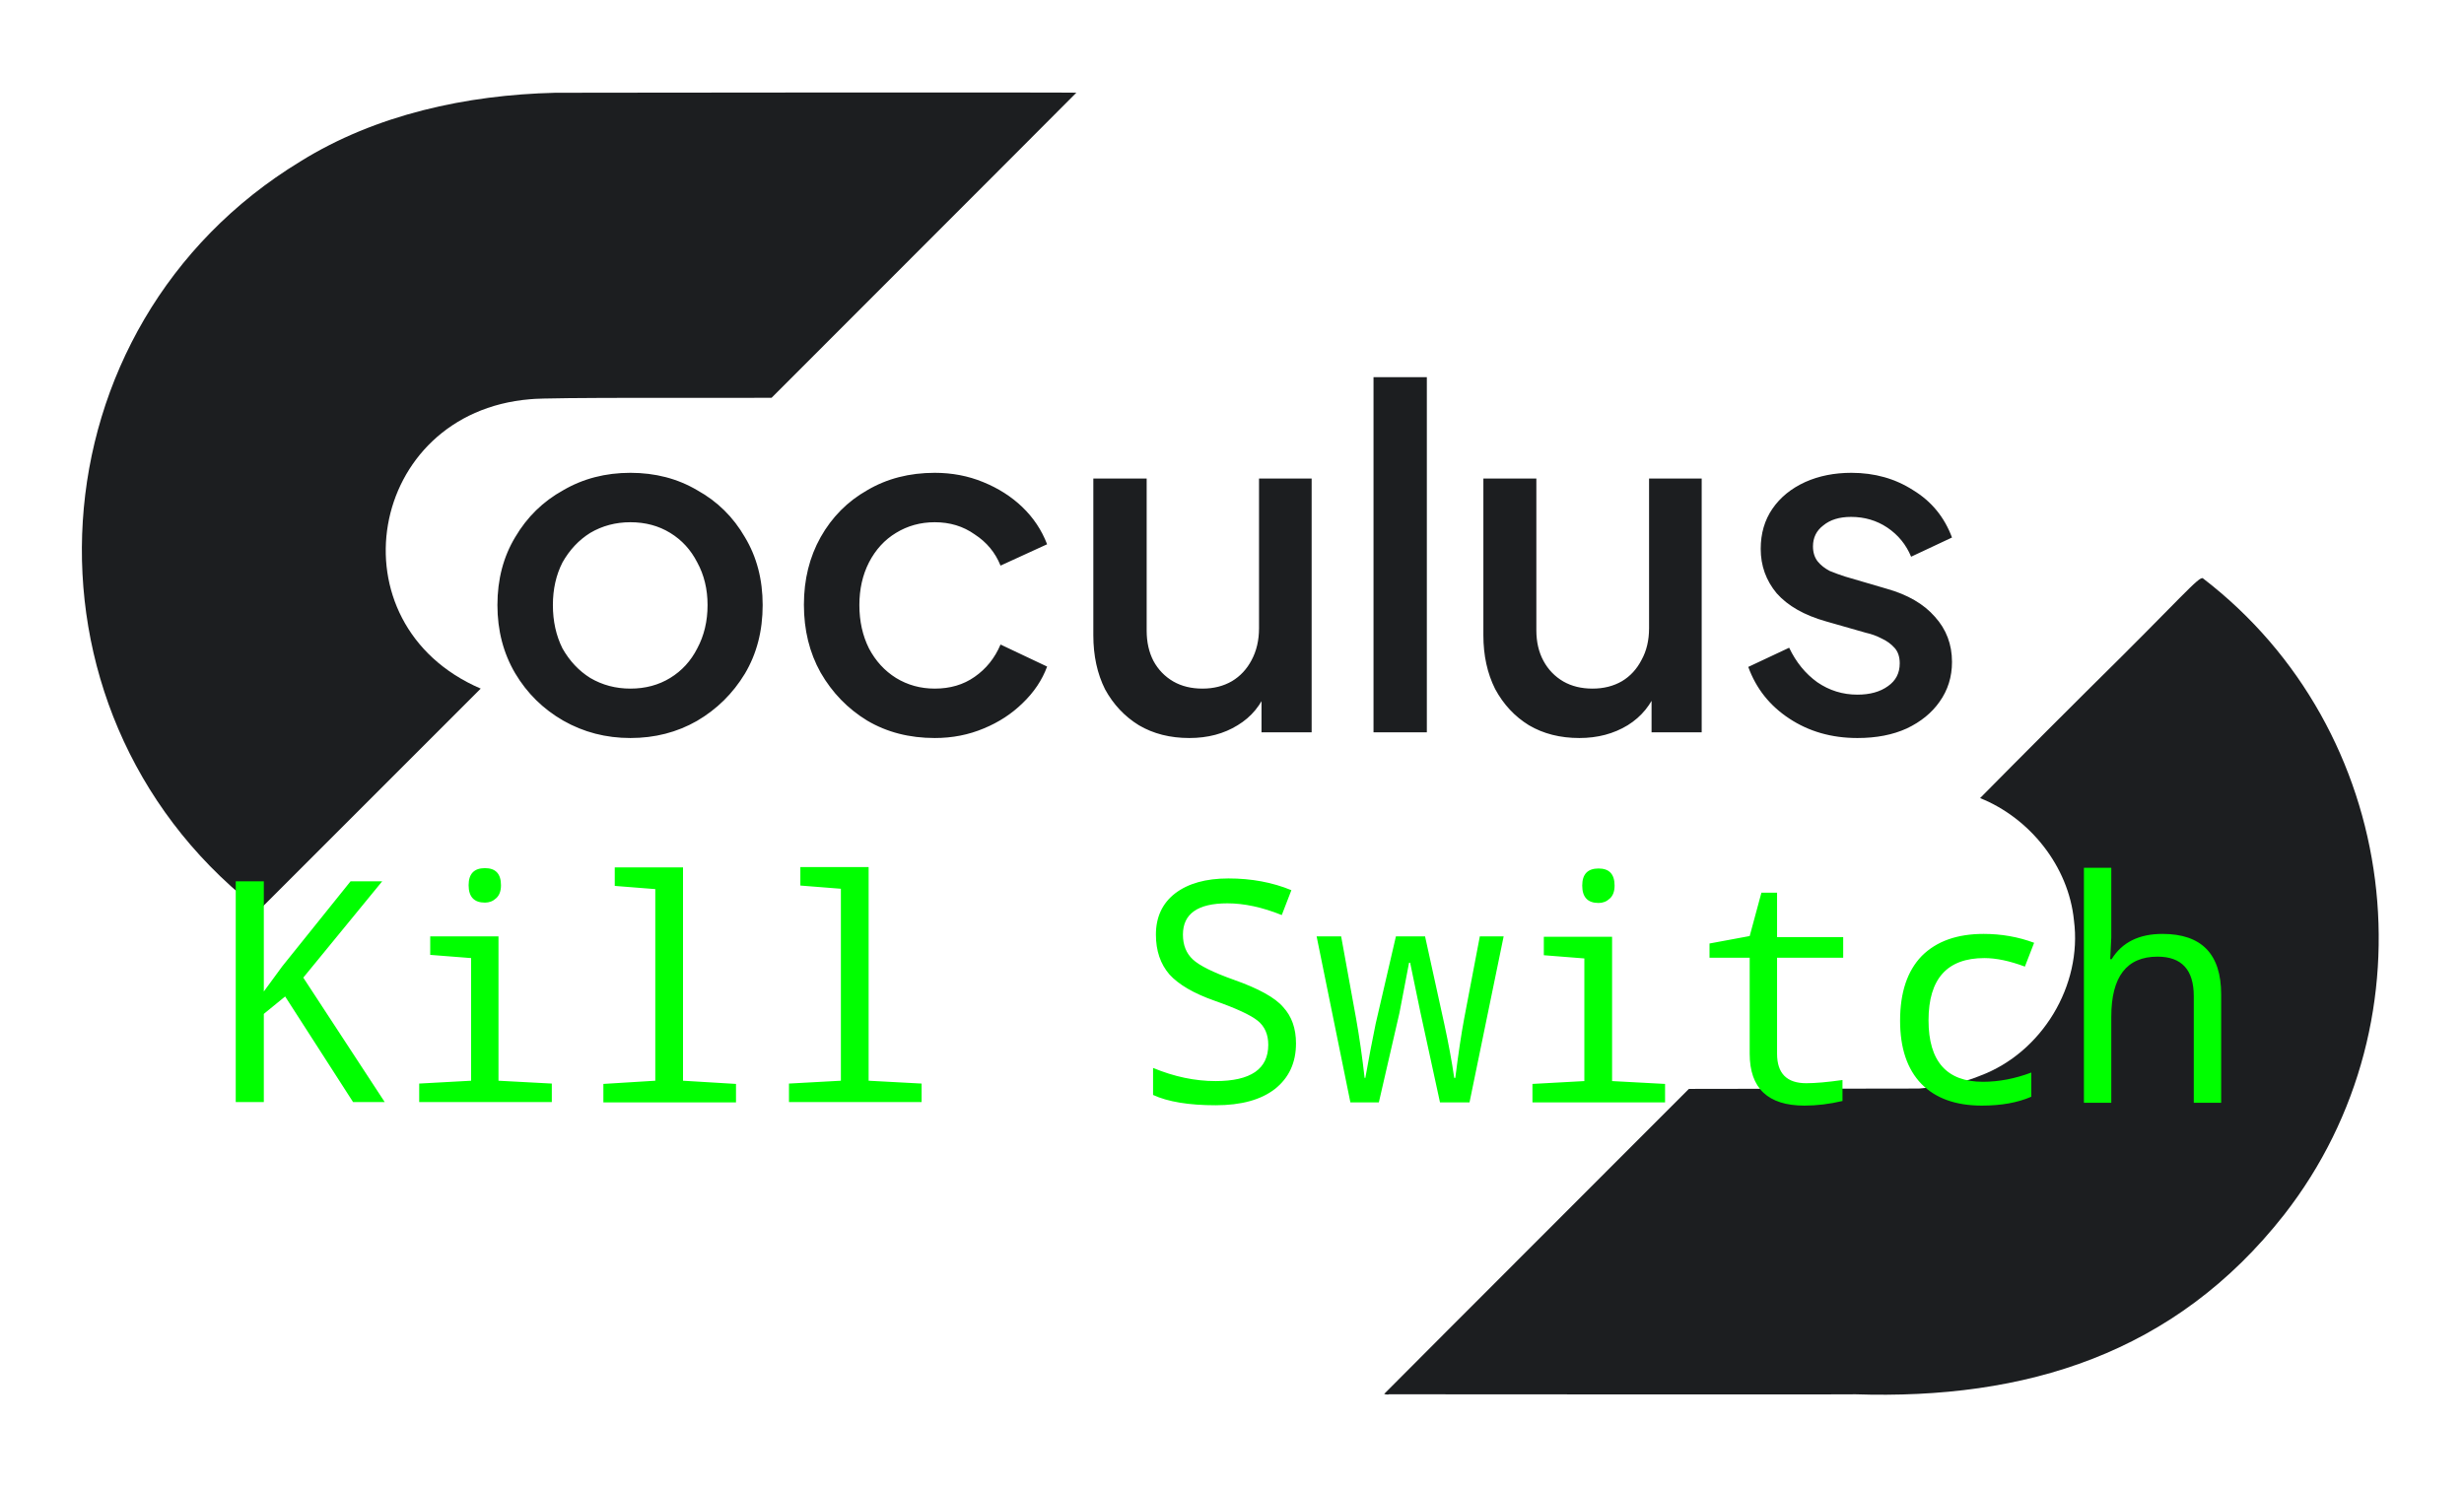
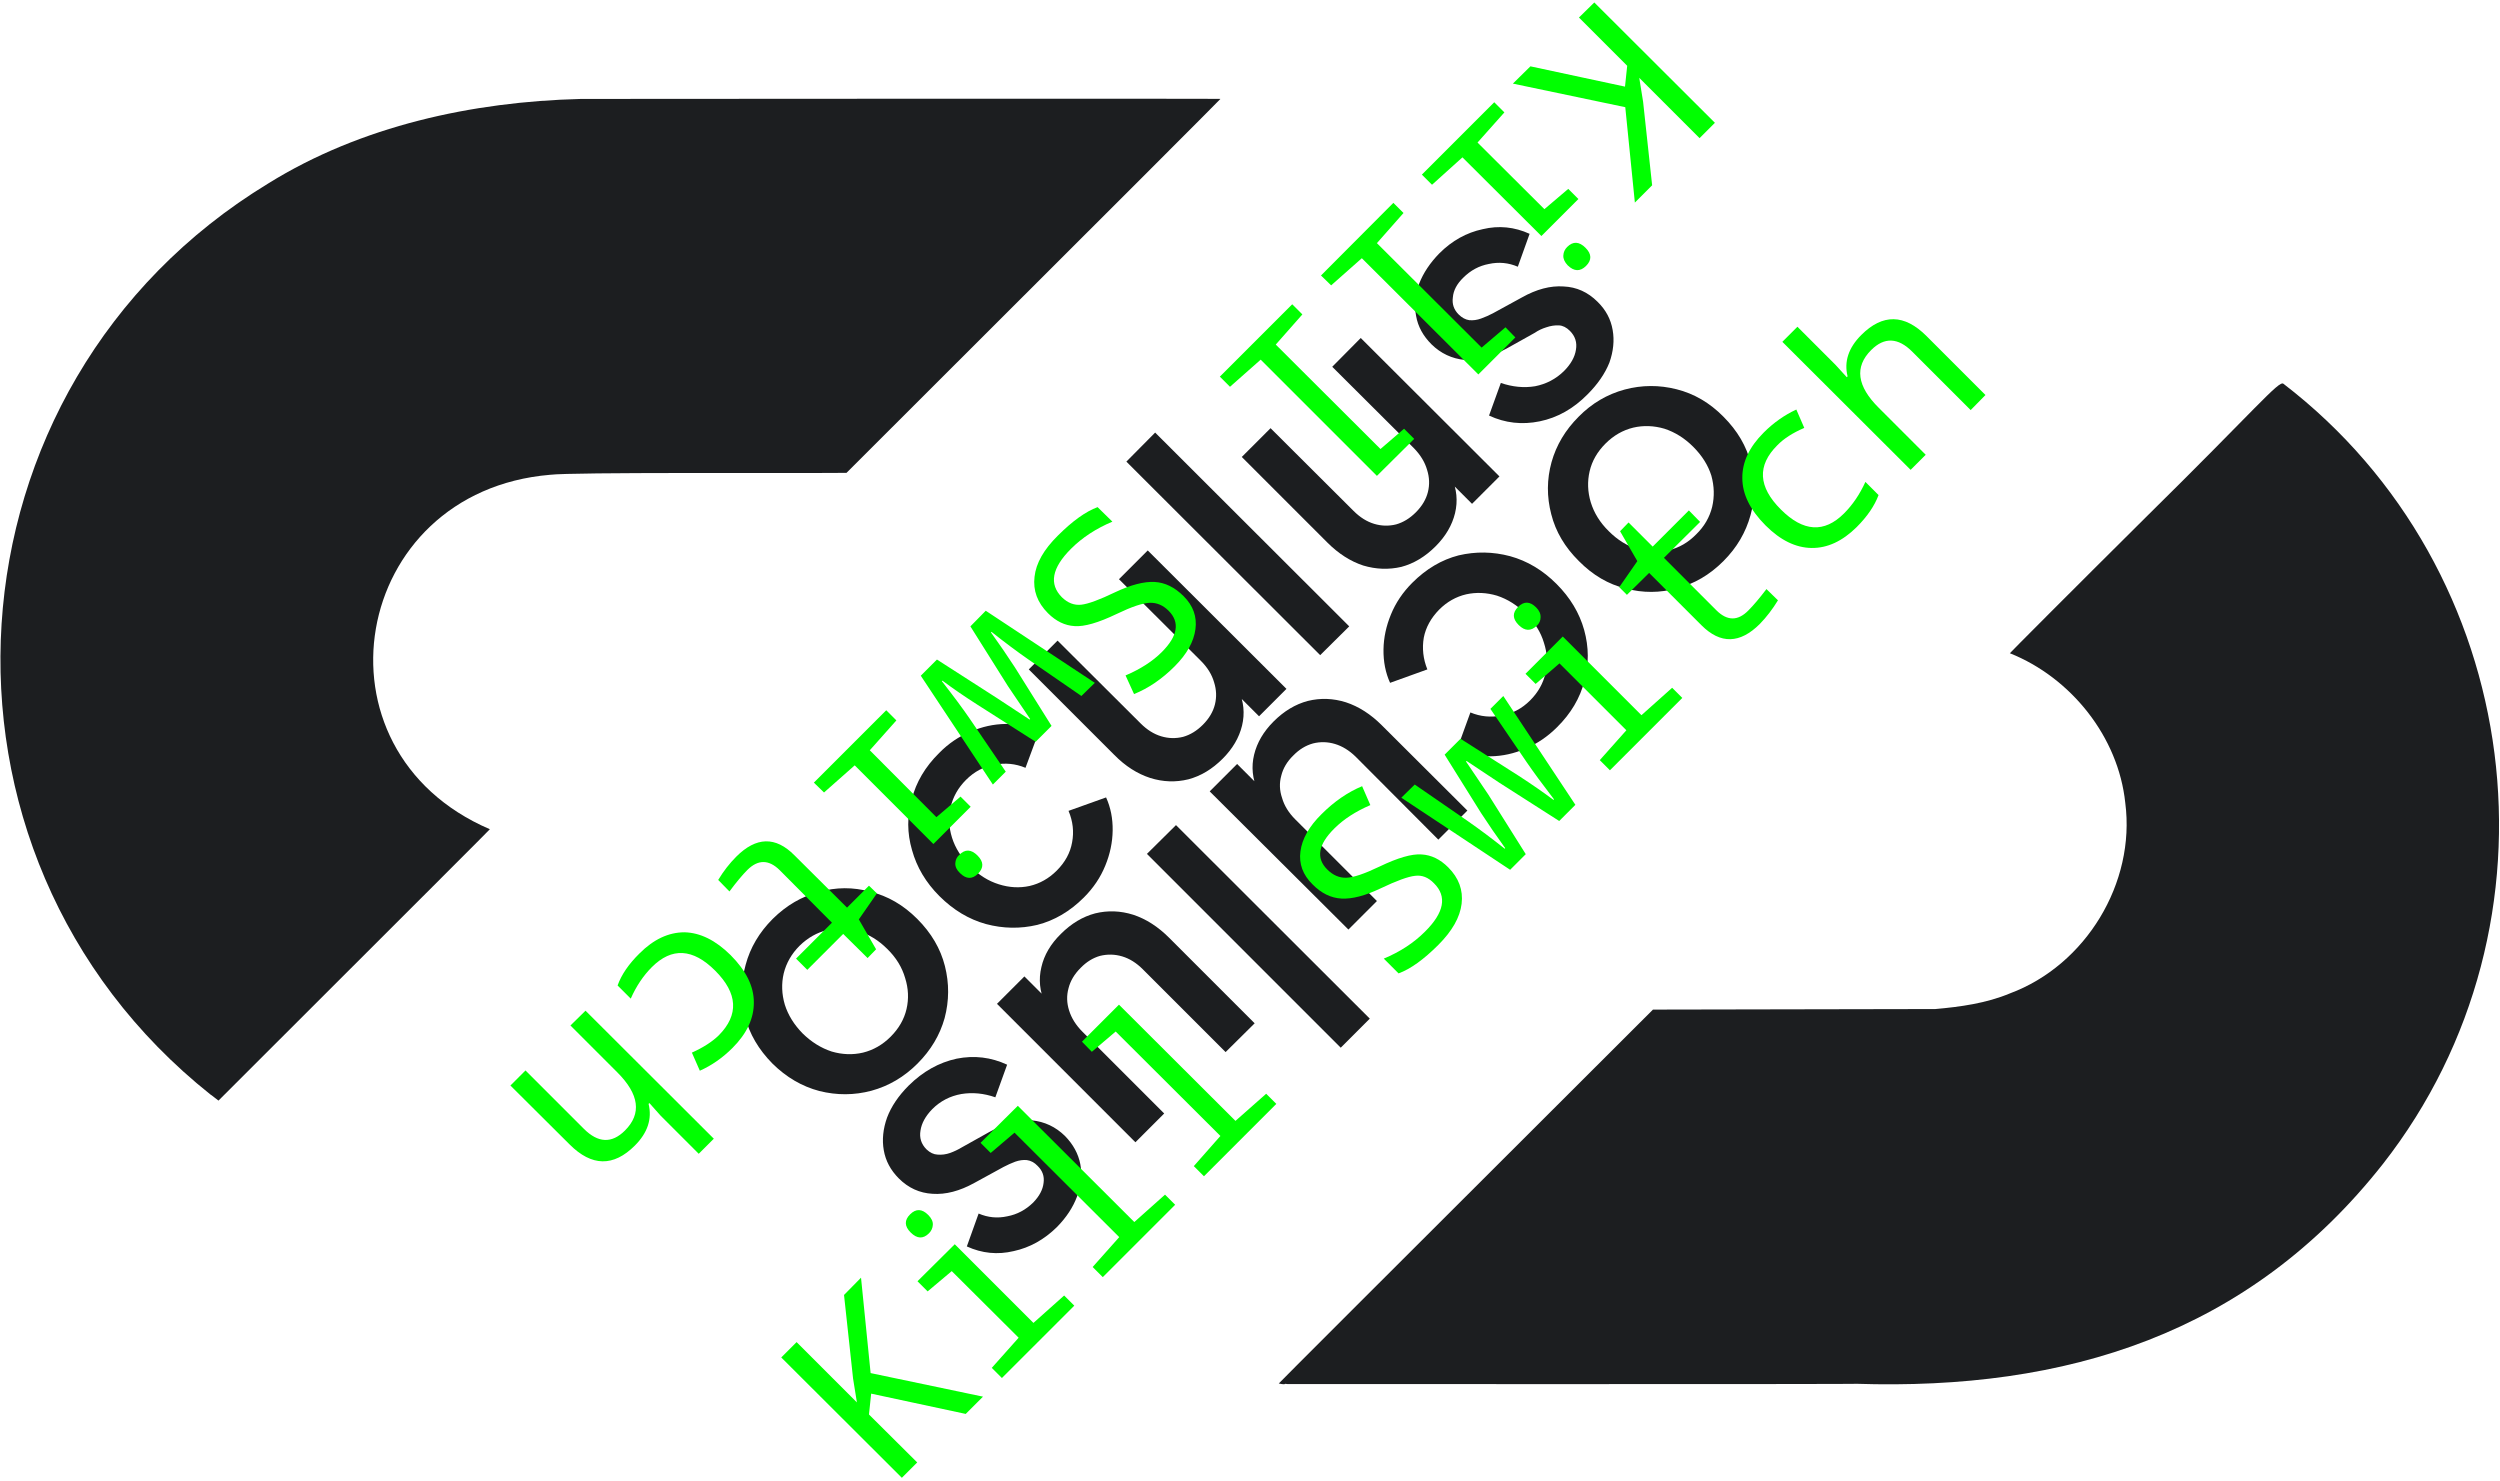
- <svg xmlns="http://www.w3.org/2000/svg" version="1.2" viewBox="0 0 693 419" width="693" height="419">
+ <svg xmlns="http://www.w3.org/2000/svg" version="1.2" viewBox="0 0 912 540" width="912" height="540">
  <style>.a{fill:#1c1e20}.b{fill:#0f0}</style>
-   <path class="a" d="m587.9 193.4c-17.1 17-31 31.1-31 31.1 14 5.6 24.9 19.2 26.4 34.4 2.4 18.3-9 37.2-26.4 43.7-5.5 2.3-11.4 3.1-17.2 3.6-3 0-52.9 0.1-64.7 0.1-66.4 66.4-85.7 85.8-85.7 85.8 0.2 0.1 1.2 0.3 1.3 0.1 0 0 0.3 0 0.6 0-2.8 0 133.1 0.1 130.4 0 48.2 1.6 90.1-11.4 120.8-50.5 43.1-55.2 32.7-136.4-22.8-179-1-0.9-6.3 5.7-31.7 30.7z" />
-   <path class="a" d="m156 26.1c-24.7 0.6-50.3 6.1-71.5 19.3-76 46.2-82.8 153.8-13.3 209.2 0.2 0 1.4 1.1 1.8 1.3 48.2-48.2 62.2-62.2 62.2-62.2-42.3-18.2-31.9-77.6 13.9-81.4 5.1-0.6 53.8-0.3 67.9-0.4 66.5-66.5 85.7-85.8 85.7-85.8 5.4-0.2-160.5 0-146.7 0z" />
-   <path class="a" d="m177.3 207.6q-10.3 0-18.9-4.9-8.5-4.9-13.5-13.3-5-8.5-5-19.2 0-10.8 5-19.1 5-8.5 13.5-13.2 8.4-4.9 18.9-4.9 10.5 0 18.8 4.9 8.5 4.7 13.4 13.2 5 8.3 5 19.1 0 10.9-5 19.3-5.1 8.4-13.5 13.3-8.4 4.8-18.7 4.8zm0-13.9q6.3 0 11.2-3 4.9-3 7.6-8.3 2.9-5.4 2.9-12.2 0-6.7-2.9-12-2.7-5.3-7.6-8.3-4.9-3-11.2-3-6.2 0-11.3 3-4.8 3-7.8 8.3-2.7 5.3-2.7 12 0 6.8 2.7 12.2 3 5.3 7.8 8.3 5.1 3 11.3 3zm85.6 13.9q-10.7 0-19-4.9-8.2-5-13.1-13.5-4.7-8.4-4.7-19.1 0-10.6 4.7-19 4.8-8.5 13.1-13.2 8.3-4.9 19-4.9 7.3 0 13.6 2.6 6.4 2.6 11 7 4.7 4.5 7 10.5l-13.1 6q-2.2-5.5-7.3-8.8-4.8-3.4-11.2-3.4-6 0-10.9 3-4.8 2.9-7.6 8.3-2.7 5.3-2.7 12 0 6.8 2.7 12.2 2.8 5.3 7.6 8.3 4.9 3 10.9 3 6.5 0 11.2-3.3 4.9-3.4 7.3-9.1l13.1 6.2q-2.1 5.7-6.9 10.3-4.6 4.5-10.9 7.1-6.4 2.7-13.8 2.7zm71.6 0q-8.1 0-14.2-3.6-6-3.7-9.5-10.1-3.3-6.6-3.3-15.2v-44.1h15v42.8q0 4.8 1.9 8.5 2 3.7 5.6 5.8 3.5 2 8.2 2 4.7 0 8.3-2.1 3.5-2.1 5.5-5.9 2.1-3.9 2.1-9v-42.1h14.8v71.4h-14.1v-14l1.6 1.9q-2.5 6.6-8.3 10.1-5.8 3.6-13.6 3.6zm66.8-1.6h-15v-99.9h15zm42.9 1.6q-8.1 0-14.2-3.6-6-3.7-9.5-10.2-3.3-6.6-3.3-15.1v-44.1h14.9v42.7q0 4.9 2 8.6 2 3.7 5.6 5.8 3.5 2 8.2 2 4.7 0 8.3-2.1 3.5-2.1 5.5-6 2.1-3.8 2.1-8.9v-42.1h14.8v71.4h-14.1v-14l1.6 1.8q-2.5 6.6-8.3 10.2-5.9 3.6-13.6 3.6zm78.2 0q-10.9 0-19.2-5.5-8.2-5.4-11.5-14.5l11.5-5.4q2.9 6.1 7.9 9.7 5.1 3.5 11.3 3.5 5.3 0 8.6-2.4 3.3-2.3 3.3-6.4 0-2.7-1.4-4.3-1.5-1.7-3.7-2.7-2.1-1.1-4.4-1.6l-11.2-3.2q-9.2-2.6-13.9-7.9-4.5-5.4-4.5-12.5 0-6.5 3.3-11.3 3.3-4.8 9.2-7.5 5.8-2.6 13-2.6 9.8 0 17.4 4.9 7.7 4.7 10.9 13.3l-11.5 5.4q-2.1-5.1-6.7-8.2-4.5-3-10.2-3-4.9 0-7.8 2.4-2.9 2.2-2.9 5.9 0 2.5 1.3 4.2 1.3 1.6 3.4 2.7 2.2 0.9 4.4 1.6l11.6 3.4q8.9 2.5 13.6 7.9 4.8 5.3 4.8 12.7 0 6.3-3.5 11.2-3.3 4.7-9.2 7.5-5.9 2.7-13.9 2.7z" />
-   <path class="b" d="m85.3 275l22.9 35h-8.9l-19.1-29.7-6 4.9v24.8h-7.9v-62.1h7.9v31l5.2-7.1 19.2-23.9h8.9zm51.1-30.8q4.5 0 4.5 4.8 0 2.5-1.4 3.7-1.3 1.2-3.1 1.2-4.6 0-4.6-4.9 0-4.8 4.6-4.8zm-3.9 59.8v-34.5l-11.5-0.9v-5.2h19.2v40.6l15 0.8v5.2h-37.3v-5.2zm51.8 0v-53.9l-11.4-0.9v-5.2h19.2v60l14.9 0.9v5.2h-37.3v-5.2zm52.2 0v-54l-11.4-0.9v-5.2h19.2v60.1l14.9 0.8v5.2h-37.3v-5.2zm87.8 4v-7.6q8.9 3.7 17.6 3.7 14.8 0 14.8-10.2 0-4.4-3-6.8-3-2.4-12.1-5.6-8.8-3.1-12.7-7.4-3.8-4.4-3.8-11.2 0-7.4 5.4-11.6 5.5-4.2 15-4.2 9.7 0 17.7 3.3l-2.7 7q-8.2-3.3-15.3-3.3-12.5 0-12.5 8.8 0 4.4 2.8 7 2.8 2.6 11.5 5.7 10.5 3.7 13.9 7.7 3.6 3.9 3.6 10.2 0 8.1-5.9 12.8-5.9 4.6-16.7 4.6-11.3 0-17.6-2.9zm89 2.1h-8.3l-5.5-25.3-2.9-14h-0.3l-2.7 14.1-5.8 25.2h-8l-9.5-46.7h6.9l4.2 23.1q1.4 7.9 2.4 16.7h0.2q1.4-7.9 2.9-15.2l5.7-24.6h8.2l5.4 24.6q1.8 8.3 2.8 15.2h0.3q1.3-10.3 2.5-16.7l4.4-23.1h6.7zm36.3-65.8q4.5 0 4.5 4.8 0 2.5-1.4 3.7-1.3 1.2-3.1 1.2-4.6 0-4.6-4.9 0-4.8 4.6-4.8zm-4 59.8v-34.5l-11.4-0.9v-5.2h19.2v40.6l14.9 0.8v5.2h-37.3v-5.2zm72.6-0.3v5.9q-5.5 1.3-10.7 1.3-15.4 0-15.4-14.6v-27h-11.3v-4l11.3-2.1 3.3-12.2h4.4v12.5h18.6v5.8h-18.6v27q0 8.3 8.2 8.3 3.9 0 10.2-0.9zm53.9-38.6l-2.6 6.7q-6.4-2.4-11.4-2.4-15.7 0-15.7 17.5 0 17.3 15.3 17.3 6.7 0 13.6-2.6v6.8q-5.7 2.5-13.9 2.5-11 0-17-6.1-6-6.2-6-17.8 0-11.9 6.1-18.2 6.2-6.2 17.4-6.2 7.5 0 14.2 2.5zm52.6 45h-7.7v-30q0-11.1-10.2-11.1-13 0-13 16.9v24.2h-7.7v-66.1h7.7v19.6l-0.3 6.1h0.4q4.4-7.1 14.3-7.1 16.5 0 16.5 17z" />
+   <path class="a" d="m211.7 36.1c-39.3 1-80 9.8-113.8 30.8-120.8 73.4-131.7 244.4-21.1 332.4 0.3 0.1 2.3 1.8 2.9 2.2 76.7-76.6 99-98.9 99-99-67.4-28.9-50.8-123.2 22-129.3 8.2-1 85.6-0.5 108.1-0.7 105.8-105.6 136.4-136.3 136.4-136.4 8.5-0.2-255.5 0-233.5 0z" />
+   <path class="a" d="m782.7 188.8c-27.3 27.1-49.5 49.4-49.5 49.5 22.3 8.9 39.6 30.5 42.1 54.6 3.8 29.2-14.4 59.2-42.1 69.5-8.6 3.6-18.1 4.9-27.2 5.7-4.9 0-84.2 0.2-103 0.2-105.8 105.6-136.5 136.3-136.5 136.4 0.4 0.1 1.9 0.4 2.2 0.2 0-0.1 0.4-0.1 0.9 0-4.5 0 211.8 0.1 207.4-0.1 76.7 2.5 143.4-18.1 192.3-80.2 68.6-87.7 52-216.8-36.3-284.6-1.6-1.4-10 9.1-50.3 48.8z" />
+   <path class="a" d="m334.7 388q-7.3 7.3-16.8 9.9-9.4 2.5-19 0.1-9.5-2.5-17.1-10-7.6-7.7-10-17.1-2.4-9.5 0.2-18.9 2.5-9.4 9.9-16.8 7.5-7.4 16.8-9.8 9.4-2.7 18.8-0.1 9.5 2.3 17.1 9.9 7.7 7.7 10.1 17.2 2.4 9.5-0.1 19-2.6 9.3-9.9 16.6zm-9.8-9.8q4.5-4.5 5.8-10.1 1.3-5.6-0.5-11.3-1.7-5.9-6.5-10.6-4.8-4.8-10.6-6.5-5.7-1.7-11.3-0.4-5.6 1.3-10.1 5.7-4.4 4.4-5.8 10.1-1.3 5.6 0.4 11.4 1.8 5.7 6.5 10.5 4.8 4.7 10.6 6.6 5.8 1.7 11.4 0.4 5.7-1.4 10.1-5.8zm70.5-50.8q-7.6 7.6-17 10-9.3 2.2-18.7-0.3-9.4-2.6-17-10.2-7.4-7.4-10-16.8-2.7-9.3-0.1-18.5 2.4-9.4 10-16.9 5.1-5.2 11.5-7.8 6.2-2.7 12.7-2.8 6.5-0.2 12.3 2.5l-5 13.5q-5.5-2.3-11.4-1.1-5.8 1-10.3 5.5-4.3 4.3-5.6 9.9-1.3 5.4 0.5 11.2 1.8 5.7 6.6 10.4 4.7 4.8 10.5 6.6 5.7 1.8 11.2 0.6 5.6-1.3 9.9-5.6 4.6-4.6 5.6-10.3 1.1-5.8-1.3-11.5l13.7-4.9q2.5 5.5 2.4 12.1-0.1 6.5-2.7 12.8-2.6 6.4-7.8 11.6zm50.6-50.6q-5.7 5.7-12.5 7.5-6.9 1.7-13.9-0.5-7.1-2.3-13.1-8.4l-31.2-31.2 10.5-10.5 30.3 30.2q3.5 3.5 7.5 4.7 4 1.2 8 0.2 3.9-1.1 7.2-4.4 3.4-3.4 4.4-7.4 1-4-0.3-8.1-1.2-4.2-4.8-7.8l-29.9-29.8 10.5-10.5 50.6 50.5-10 10-9.9-9.9 2.4 0.2q2.9 6.5 1.3 13.1-1.6 6.6-7.1 12.1zm46.2-48.3l-10.6 10.5-70.7-70.6 10.5-10.6zm31.5-29.2q-5.7 5.7-12.5 7.5-6.9 1.6-13.9-0.5-7-2.3-13.1-8.4l-31.2-31.2 10.5-10.5 30.3 30.2q3.5 3.5 7.5 4.7 4 1.2 8 0.2 3.9-1.1 7.2-4.4 3.4-3.4 4.4-7.4 1-4-0.3-8.1-1.2-4.2-4.8-7.9l-29.8-29.7 10.4-10.5 50.6 50.5-10 10-9.9-9.9 2.4 0.2q2.9 6.4 1.3 13.1-1.6 6.6-7.1 12.1zm55.4-55.4q-7.7 7.8-17.4 9.8-9.7 2-18.5-2.1l4.3-11.9q6.4 2.2 12.5 1.2 6.1-1.2 10.5-5.5 3.8-3.8 4.4-7.8 0.7-4-2.2-6.9-1.9-1.9-4-2-2.3-0.1-4.6 0.7-2.3 0.7-4.2 2l-10.2 5.7q-8.4 4.6-15.4 4.2-7-0.7-12.1-5.7-4.6-4.6-5.6-10.3-1.1-5.8 1.1-11.8 2.3-5.9 7.4-11.1 6.9-6.9 15.8-8.8 8.8-2.1 17.1 1.7l-4.3 12q-5.1-2.2-10.6-1-5.3 1-9.3 5-3.5 3.4-3.8 7.2-0.5 3.6 2.1 6.2 1.8 1.8 3.9 2.1 2.1 0.2 4.3-0.6 2.2-0.8 4.3-1.9l10.6-5.8q8-4.5 15.2-4 7.1 0.3 12.4 5.6 4.5 4.4 5.5 10.3 1 5.7-1.2 11.9-2.4 6-8 11.6z" />
+   <path class="a" d="m575.9 152q7.2-7.3 16.8-9.9 9.4-2.5 18.9-0.1 9.6 2.4 17.1 10 7.7 7.7 10 17.1 2.5 9.5-0.1 18.8-2.6 9.5-9.9 16.8-7.5 7.5-16.9 9.9-9.3 2.6-18.7 0.1-9.5-2.3-17.1-10-7.7-7.6-10.1-17.1-2.5-9.6 0.1-19 2.6-9.3 9.9-16.6zm9.8 9.8q-4.5 4.5-5.8 10.1-1.3 5.6 0.4 11.3 1.8 5.9 6.6 10.6 4.8 4.8 10.5 6.5 5.7 1.7 11.4 0.4 5.6-1.3 10-5.8 4.4-4.3 5.8-10 1.3-5.6-0.3-11.4-1.8-5.7-6.6-10.5-4.7-4.7-10.5-6.6-5.8-1.7-11.4-0.4-5.7 1.4-10.1 5.8zm-70.5 50.8q7.6-7.6 16.9-10 9.4-2.2 18.8 0.3 9.4 2.6 16.9 10.1 7.5 7.5 10.1 16.8 2.6 9.4 0.1 18.6-2.4 9.4-10 16.9-5.1 5.1-11.5 7.8-6.2 2.7-12.7 2.8-6.5 0.1-12.3-2.5l4.9-13.5q5.5 2.3 11.4 1.1 5.9-1 10.4-5.5 4.3-4.3 5.6-9.9 1.3-5.4-0.6-11.2-1.7-5.7-6.5-10.4-4.8-4.8-10.6-6.7-5.7-1.7-11.2-0.5-5.6 1.3-9.9 5.6-4.5 4.6-5.6 10.2-1 5.9 1.3 11.6l-13.6 4.9q-2.5-5.5-2.4-12.2 0.1-6.4 2.7-12.7 2.6-6.4 7.8-11.6zm-50.6 50.6q5.7-5.7 12.5-7.5 6.9-1.7 13.9 0.5 7 2.3 13.1 8.4l31.2 31.1-10.6 10.6-30.2-30.3q-3.5-3.4-7.5-4.6-4-1.2-8-0.2-4 1.1-7.2 4.4-3.4 3.3-4.4 7.4-1.1 4 0.3 8.1 1.2 4.2 4.8 7.8l29.8 29.8-10.4 10.4-50.6-50.4 10-10 9.9 9.9-2.4-0.2q-2.9-6.5-1.3-13.1 1.6-6.6 7.1-12.1zm-46.2 48.3l10.6-10.5 70.7 70.6-10.6 10.6zm-31.4 29.2q5.7-5.7 12.5-7.5 6.9-1.7 13.9 0.5 7 2.3 13.1 8.4l31.2 31.2-10.6 10.5-30.2-30.2q-3.5-3.5-7.5-4.7-4-1.2-8.1-0.2-3.9 1.1-7.1 4.4-3.4 3.4-4.4 7.4-1.1 4 0.2 8.1 1.3 4.2 4.9 7.8l29.8 29.8-10.5 10.5-50.5-50.5 10-10 9.9 9.9-2.4-0.2q-2.9-6.4-1.3-13.1 1.5-6.6 7.1-12.1zm-55.5 55.3q7.8-7.7 17.5-9.8 9.6-1.9 18.4 2.2l-4.3 11.9q-6.3-2.2-12.4-1.2-6.2 1.1-10.6 5.5-3.7 3.8-4.3 7.8-0.7 4 2.2 6.9 1.9 1.8 4 1.9 2.3 0.2 4.6-0.6 2.2-0.8 4.2-2l10.2-5.7q8.4-4.6 15.4-4.2 7 0.7 12.1 5.7 4.5 4.6 5.6 10.3 1.1 5.8-1.2 11.8-2.2 5.9-7.3 11.1-7 6.9-15.8 8.8-8.8 2.1-17.1-1.7l4.3-12q5.1 2.2 10.5 1 5.3-1 9.4-5 3.4-3.5 3.8-7.2 0.5-3.6-2.2-6.2-1.7-1.8-3.9-2.1-2-0.2-4.3 0.6-2.1 0.8-4.2 1.9l-10.6 5.8q-8.1 4.5-15.3 4-7.1-0.4-12.3-5.6-4.5-4.5-5.5-10.3-1-5.7 1.2-11.9 2.3-6.1 7.9-11.7z" />
+   <path class="b" d="m592.9 39.1l-41-8.6 6.4-6.3 34.5 7.4 0.8-7.6-17.6-17.6 5.6-5.5 44 43.9-5.6 5.6-22-22 1.4 8.7 3.3 30.5-6.3 6.3zm-14.3 57.9q-3.2 3.2-6.7-0.2-1.7-1.8-1.6-3.6 0.1-1.8 1.4-3.1 3.2-3.2 6.7 0.3 3.4 3.4 0.2 6.6zm-39.6-45l24.4 24.3 8.7-7.4 3.7 3.7-13.5 13.5-28.8-28.7-11.1 10-3.7-3.7 26.4-26.4 3.7 3.7zm-36.7 36.7l38.2 38.1 8.7-7.4 3.6 3.7-13.5 13.5-42.5-42.4-11.2 9.9-3.7-3.6 26.4-26.5 3.7 3.7zm-36.9 37l38.2 38.1 8.6-7.4 3.7 3.7-13.6 13.5-42.4-42.4-11.2 9.9-3.7-3.7 26.4-26.4 3.7 3.7zm-65 59.3l5.4 5.3q-9 3.8-15.1 9.9-10.5 10.5-3.3 17.7 3.2 3.1 7 2.7 3.8-0.4 12.5-4.6 8.5-4 14.3-3.7 5.7 0.3 10.6 5.2 5.2 5.2 4.3 12-0.9 6.9-7.6 13.6-6.9 6.9-14.8 10.1l-3.1-6.8q8.2-3.5 13.2-8.5 8.8-8.8 2.5-15.1-3-3-6.8-2.9-3.9 0.1-12.2 4.1-10 4.8-15.3 4.4-5.3-0.3-9.7-4.7-5.8-5.8-4.9-13.3 0.8-7.4 8.5-15 8-8 14.5-10.4zm-64.5 61.5l5.9-5.9 21.8 14 12 7.9 0.2-0.2-8.1-12-13.7-21.8 5.6-5.7 39.8 26.3-4.9 4.8-19.3-13.3q-6.6-4.6-13.5-10.1l-0.2 0.2q4.6 6.4 8.7 12.7l13.4 21.4-5.8 5.8-21.2-13.5q-7.2-4.6-12.8-8.8l-0.2 0.2q6.4 8.2 10.1 13.6l13.2 19.4-4.7 4.7zm20.9 72.2q-3.2 3.2-6.6-0.2-1.8-1.7-1.7-3.6 0.1-1.8 1.4-3 3.2-3.3 6.7 0.2 3.4 3.4 0.2 6.6zm-39.5-45l24.3 24.4 8.8-7.5 3.7 3.7-13.6 13.6-28.7-28.7-11.2 9.9-3.7-3.6 26.4-26.4 3.7 3.7zm-51.2 51.5l-4.1-4.2q2.9-4.8 6.6-8.5 10.9-10.9 21.2-0.5l19.2 19.1 8-8 2.9 2.8-6.6 9.5 6.3 10.9-3.1 3.2-8.9-8.8-13.1 13.1-4.1-4.1 13.1-13.1-19.1-19.2q-5.9-5.8-11.7-0.1-2.8 2.8-6.6 7.9zm-10.8 65.4l-2.9-6.6q6.2-2.8 9.8-6.3 11.1-11.2-1.3-23.6-12.2-12.2-23.1-1.3-4.7 4.7-7.7 11.5l-4.8-4.8q2.1-5.9 8-11.7 7.7-7.7 16.4-7.7 8.6 0.2 16.8 8.3 8.5 8.5 8.5 17.2 0.1 8.8-7.8 16.7-5.4 5.4-11.9 8.3zm-69.1 5.4l5.5-5.5 21.3 21.3q7.8 7.8 15 0.6 9.2-9.2-2.8-21.2l-17.1-17.1 5.5-5.4 46.8 46.7-5.5 5.5-13.9-13.9-4.1-4.6-0.3 0.3q2 8.2-5 15.2-11.7 11.7-23.8-0.4z" />
+   <path class="b" d="m317.6 500.9l41 8.6-6.3 6.3-34.5-7.4-0.8 7.6 17.6 17.5-5.6 5.6-44-43.9 5.6-5.6 22 22-1.4-8.7-3.3-30.5 6.2-6.3zm14.4-57.9q3.2-3.2 6.6 0.2 1.8 1.8 1.7 3.6-0.1 1.8-1.4 3.1-3.2 3.2-6.7-0.3-3.4-3.4-0.2-6.6zm39.6 45l-24.4-24.3-8.8 7.4-3.7-3.7 13.6-13.5 28.7 28.7 11.2-10 3.7 3.7-26.4 26.4-3.7-3.7zm36.7-36.7l-38.2-38.1-8.7 7.4-3.7-3.7 13.6-13.5 42.5 42.4 11.2-10 3.7 3.7-26.4 26.4-3.7-3.7zm36.9-36.9l-38.2-38.1-8.7 7.4-3.6-3.7 13.5-13.5 42.5 42.4 11.2-9.9 3.7 3.7-26.4 26.4-3.7-3.7zm65-59.3l-5.4-5.4q8.9-3.7 15-9.8 10.6-10.5 3.3-17.7-3.1-3.2-6.9-2.7-3.8 0.4-12.6 4.6-8.4 4-14.2 3.7-5.8-0.3-10.6-5.2-5.3-5.2-4.4-12 0.9-6.9 7.7-13.6 6.9-6.9 14.8-10.2l3 6.9q-8.1 3.5-13.1 8.5-8.9 8.8-2.6 15 3.1 3.1 6.9 3 3.9-0.1 12.2-4.1 10-4.8 15.3-4.4 5.3 0.3 9.7 4.7 5.8 5.8 4.9 13.3-0.9 7.4-8.5 15-8 8-14.5 10.4zm64.5-61.5l-5.9 5.9-21.9-14-11.9-7.9-0.2 0.2 8.1 12 13.7 21.8-5.7 5.7-39.7-26.3 4.9-4.8 19.3 13.3q6.6 4.6 13.5 10.1l0.2-0.2q-4.7-6.5-8.8-12.8l-13.3-21.3 5.8-5.8 21.2 13.5q7.1 4.6 12.7 8.8l0.2-0.2q-6.3-8.2-10-13.6l-13.2-19.4 4.7-4.7zm-20.9-72.2q3.2-3.2 6.6 0.2 1.7 1.7 1.6 3.6 0 1.7-1.3 3-3.3 3.2-6.7-0.2-3.4-3.4-0.2-6.6zm39.5 45l-24.4-24.4-8.7 7.5-3.7-3.7 13.6-13.6 28.7 28.7 11.2-10 3.7 3.7-26.4 26.4-3.7-3.7zm51.1-51.5l4.2 4.1q-3 4.9-6.6 8.6-10.9 10.9-21.3 0.5l-19.1-19.1-8.1 8-2.8-2.8 6.6-9.5-6.3-10.9 3.1-3.2 8.8 8.8 13.2-13.2 4.1 4.2-13.2 13.1 19.2 19.2q5.9 5.8 11.6 0 2.8-2.8 6.6-7.8zm10.9-65.5l2.9 6.7q-6.3 2.7-9.8 6.3-11.2 11.1 1.3 23.5 12.2 12.2 23 1.4 4.7-4.7 7.8-11.5l4.8 4.8q-2.2 5.9-8 11.7-7.8 7.7-16.4 7.6-8.7-0.1-16.8-8.2-8.5-8.5-8.5-17.3-0.1-8.7 7.8-16.6 5.4-5.4 11.9-8.4zm69-5.3l-5.4 5.5-21.3-21.3q-7.8-7.8-15-0.6-9.2 9.2 2.8 21.1l17.1 17.1-5.5 5.5-46.8-46.7 5.5-5.5 13.9 13.9 4.1 4.5 0.3-0.3q-2-8.1 5-15.1 11.7-11.7 23.8 0.4z" />
</svg>
